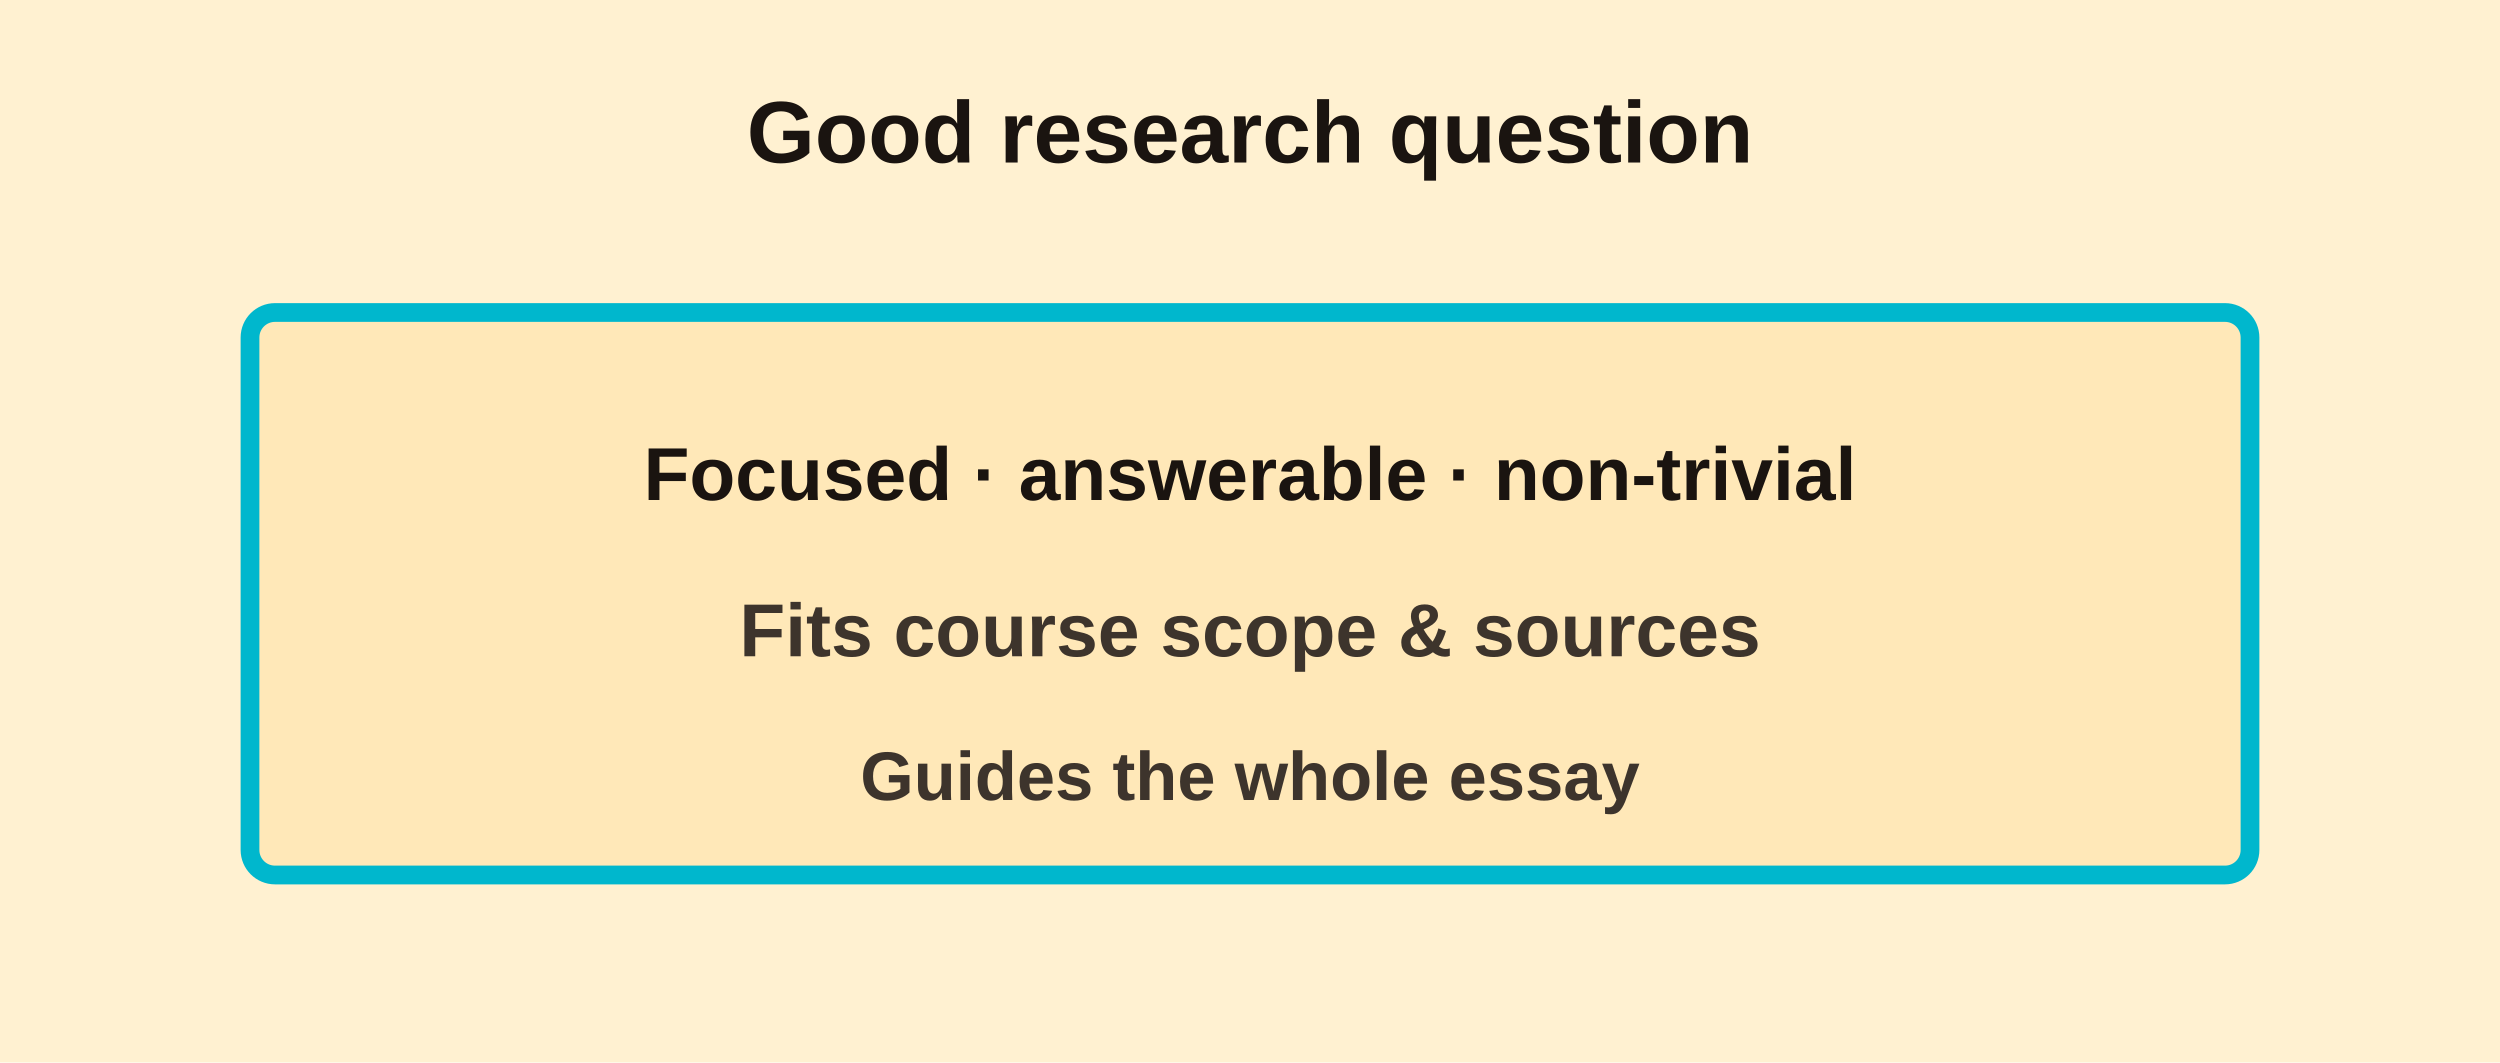
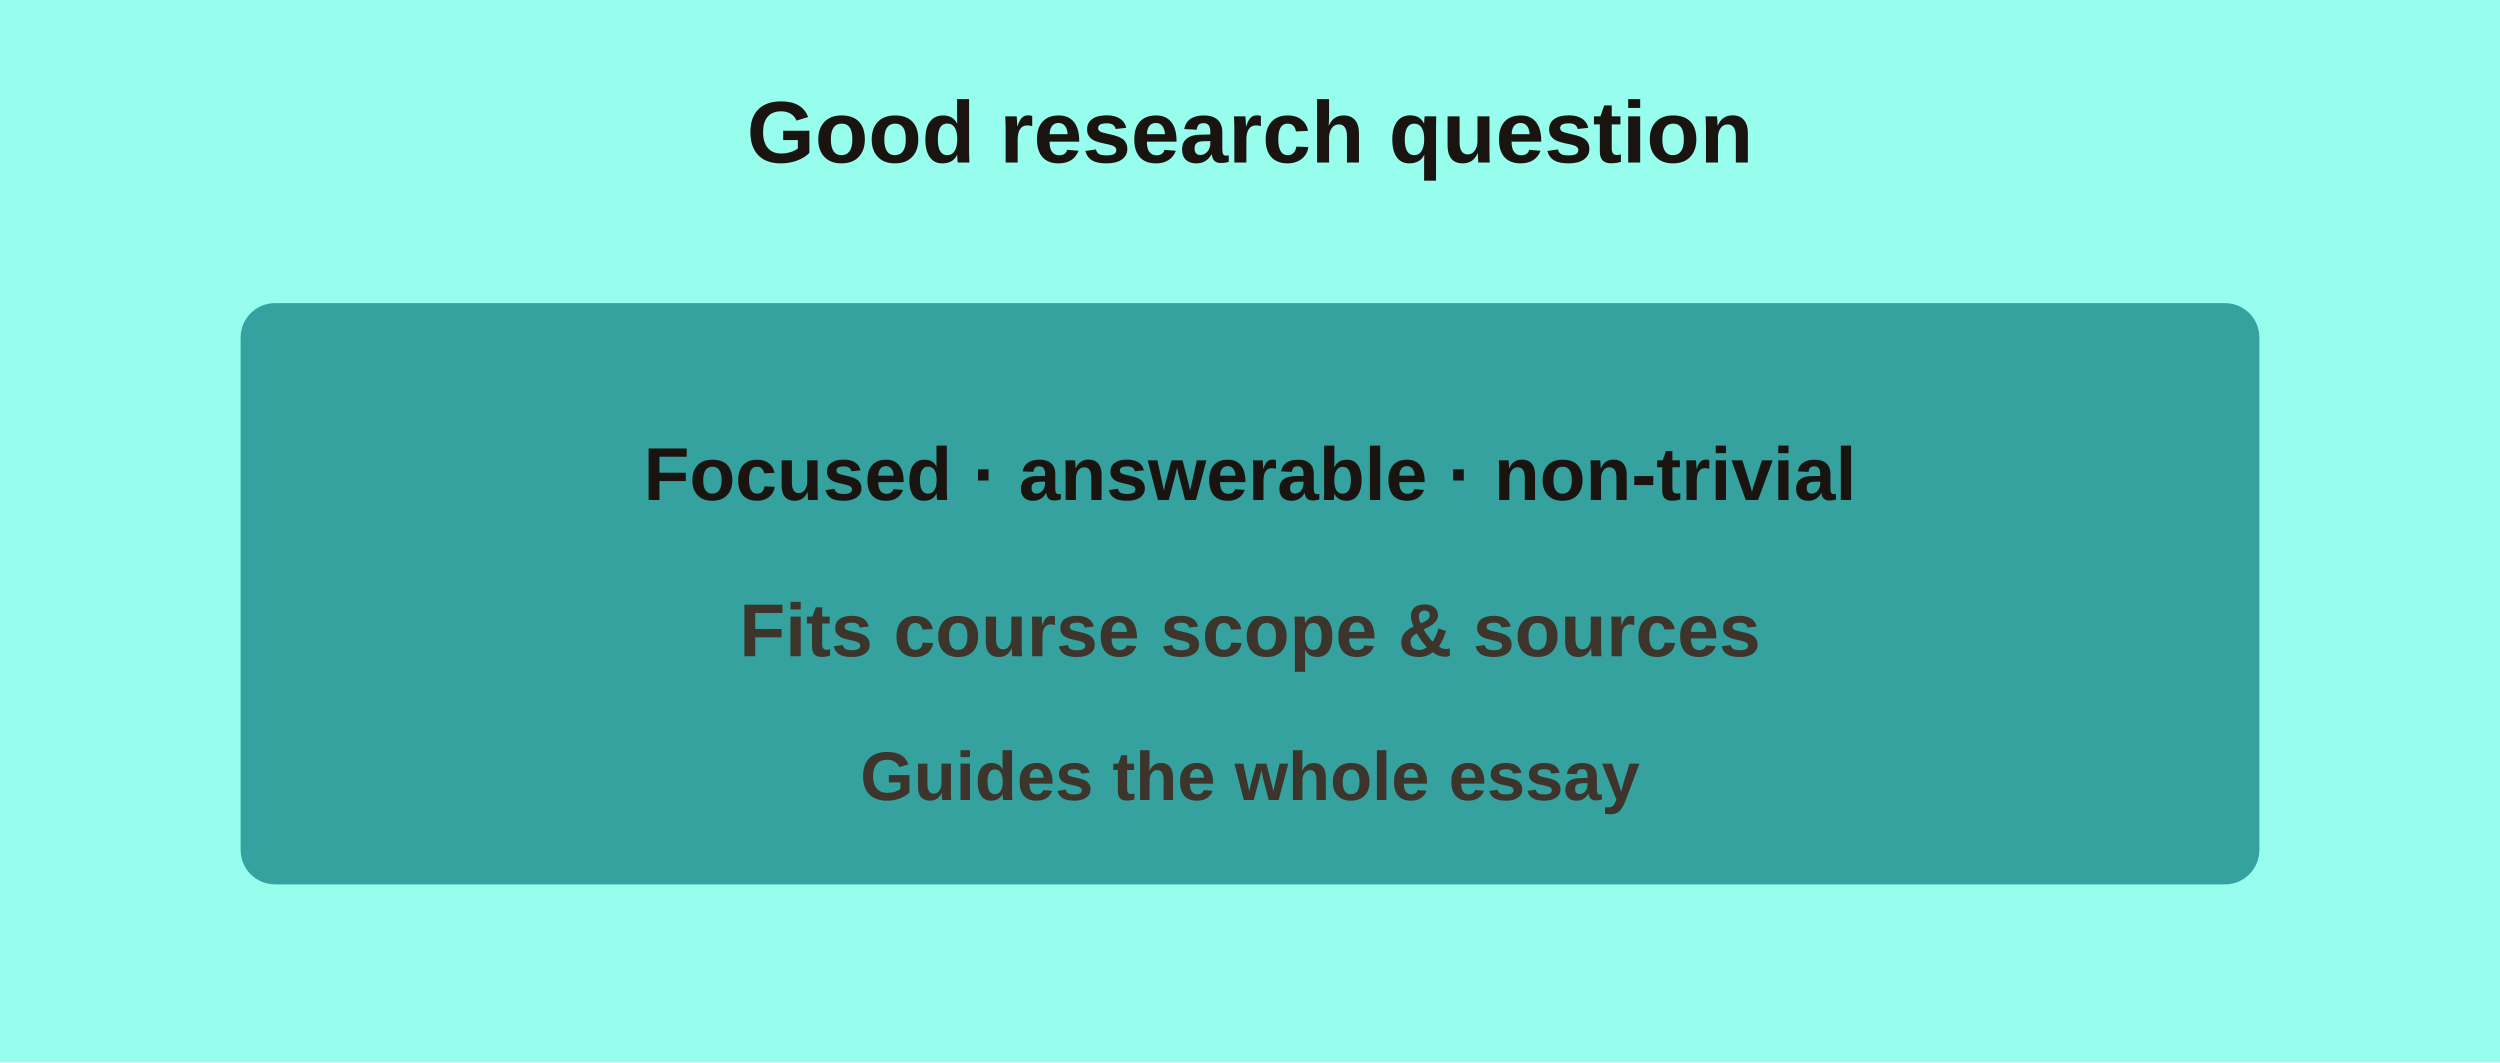
<svg xmlns="http://www.w3.org/2000/svg" viewBox="0 0 400 170" width="400" height="170" role="img">
-   <rect width="400" height="170" fill="#FFF1D1" />
+   <rect width="400" height="170" fill="#97FEED" />
  <text x="200" y="26" fill="#1A1410" font-size="14" font-weight="600" font-family="Segoe UI, Arial, sans-serif" text-anchor="middle">Good research question</text>
-   <rect x="40" y="50" width="320" height="90" rx="4" fill="#FFE8B8" stroke="#00B7CD" stroke-width="3" />
+   <rect x="40" y="50" width="320" height="90" rx="4" fill="#35A29F" stroke="#35A29F" stroke-width="3" />
  <text x="200" y="80" fill="#1A1410" font-size="12" font-weight="600" font-family="Segoe UI, Arial, sans-serif" text-anchor="middle">Focused · answerable · non-trivial</text>
  <text x="200" y="105" fill="#3D342C" font-size="12" font-weight="600" font-family="Segoe UI, Arial, sans-serif" text-anchor="middle">Fits course scope &amp; sources</text>
  <text x="200" y="128" fill="#3D342C" font-size="11" font-weight="600" font-family="Segoe UI, Arial, sans-serif" text-anchor="middle">Guides the whole essay</text>
</svg>
